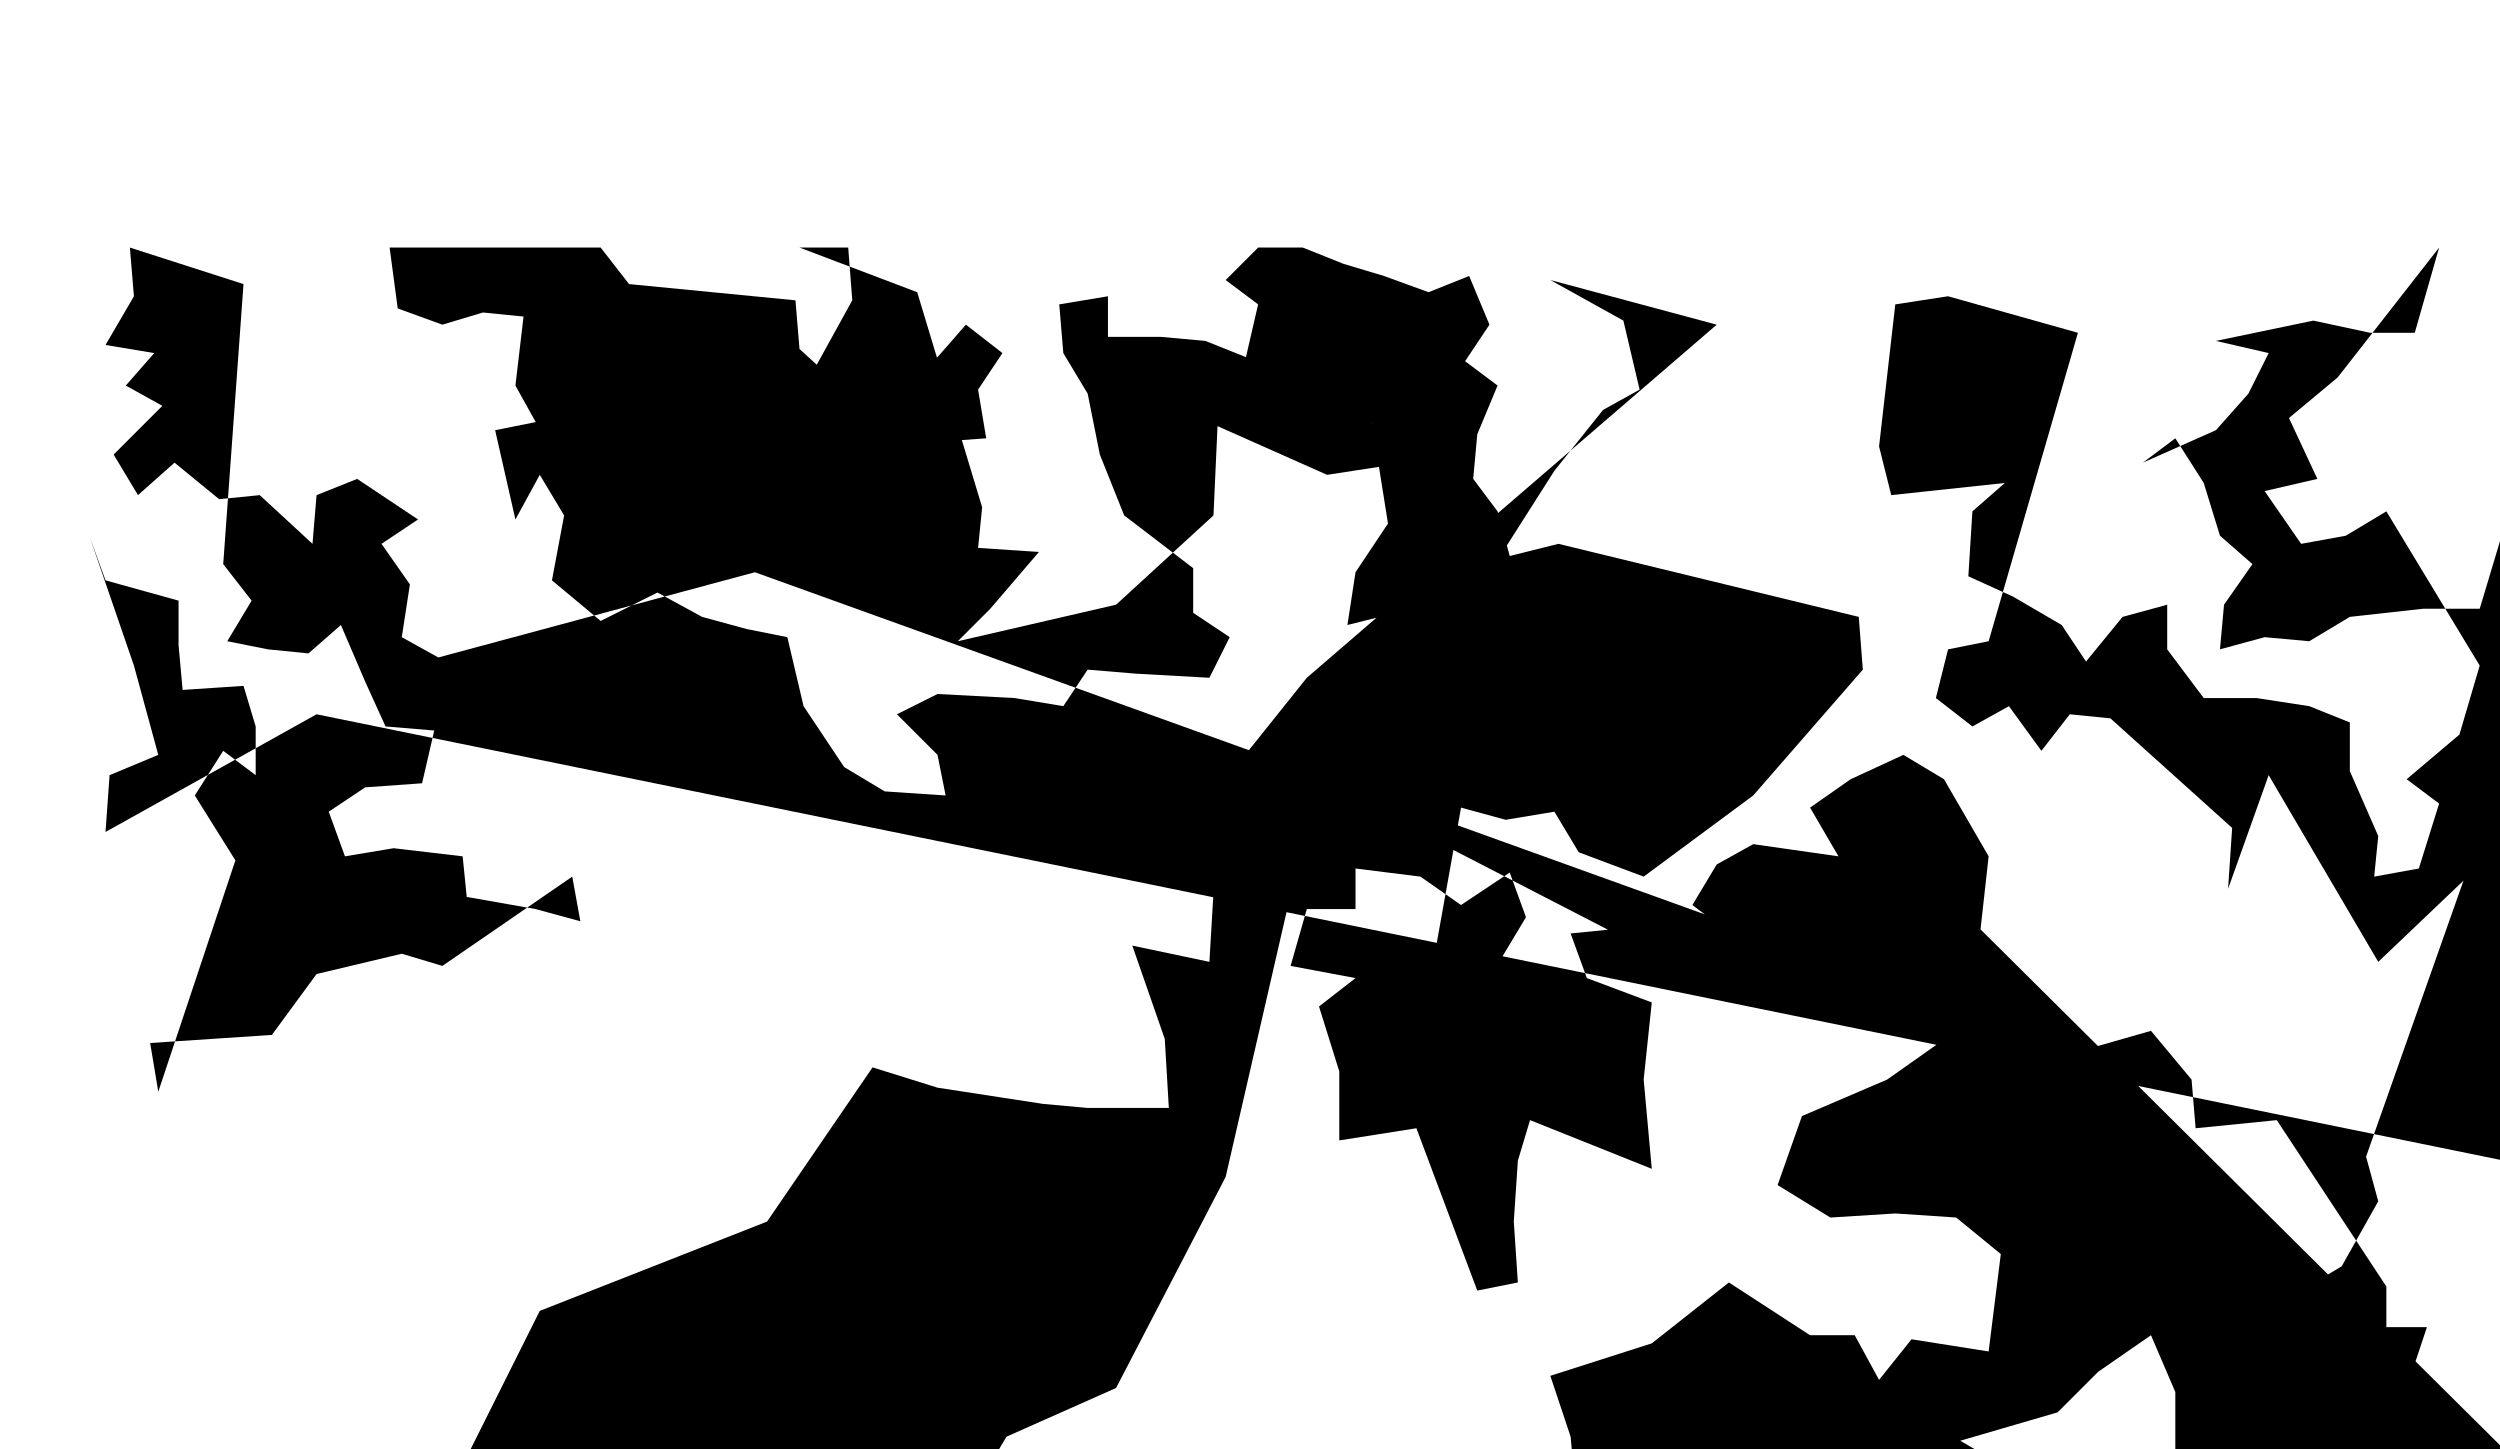
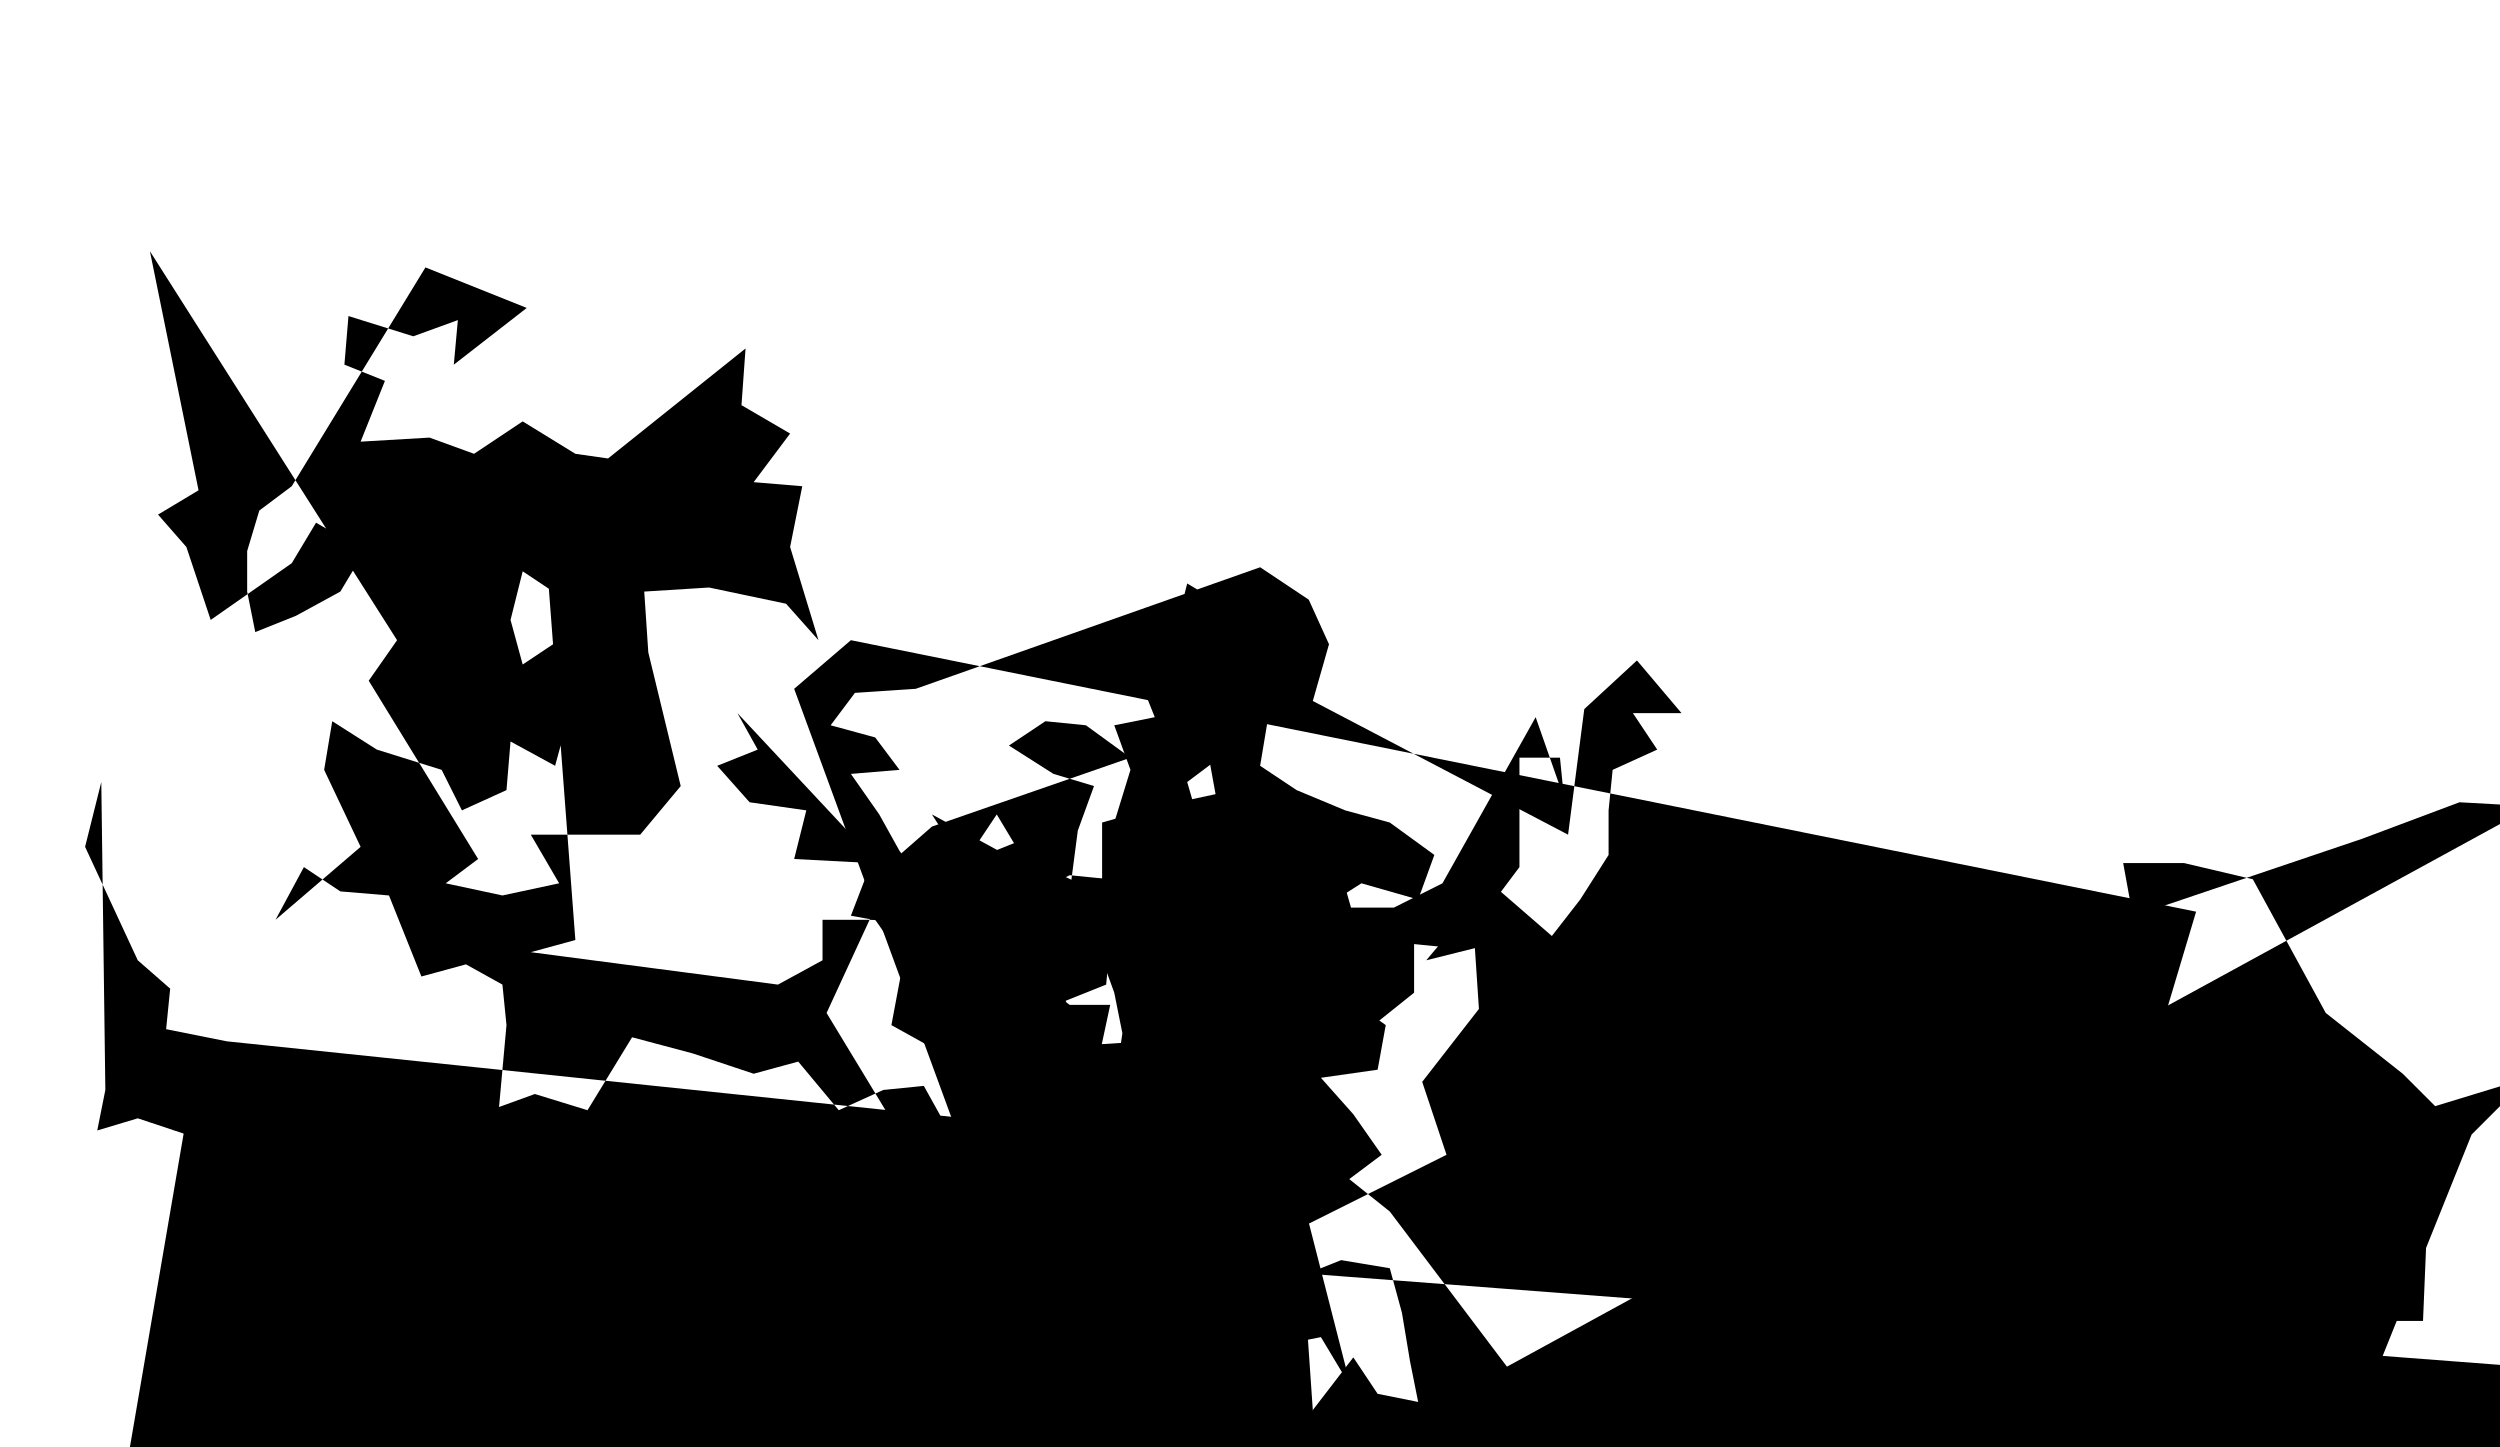
<svg xmlns="http://www.w3.org/2000/svg" baseProfile="tiny" height="100%" version="1.2" width="100%">
  <defs />
-   <polyline points="622,287 620,274 628,244 638,213 620,207 618,193 622,183 622,171 627,159 628,147 638,139 634,129 630,113 632,102 620,120 611,150 597,150 579,152 569,158 558,157 547,160 548,149 555,139 547,132 543,119 536,108 528,114 546,106 554,97 559,87 546,84 570,79 584,82 595,82 601,61 576,93 564,103 571,118 558,121 567,134 578,132 588,126 611,164 606,181 593,192 601,198 596,214 585,216 586,206 579,190 579,178 569,174 556,172 543,172 534,160 534,149 523,152 514,163 508,154 496,147 485,142 486,126 494,119 466,122 463,110 467,75 480,73 512,82 490,158 480,160 477,172 486,179 495,174 503,185 510,176 520,177 550,204 549,219 559,191 586,237 607,217 583,285 586,296 577,312 567,318 553,316 545,308 552,331 547,347 558,347 560,358 576,351 586,361 602,371 596,379 601,390 611,394 604,403 609,418 586,418 574,413 588,403 612,378 612,368 607,352 594,339 598,327 588,327 588,317 561,276 541,278 540,266 530,254 516,258 504,261 482,254 465,266 444,275 438,292 451,300 467,299 482,300 493,309 490,333 471,330 463,340 457,329 446,329 426,316 407,331 382,339 387,354 388,365 402,360 393,380 394,392 387,418 461,418 471,416 496,418 513,418 498,399 497,379 487,375 495,362 483,355 507,348 517,338 530,329 536,343 536,375 524,373 509,371 532,389 546,389 540,418 631,371 488,229 490,211 479,192 469,186 456,192 446,199 453,211 432,208 423,213 417,223 425,229 408,229 397,229 387,230 391,241 407,247 405,266 407,288 377,276 374,286 373,301 374,316 364,318 349,278 330,281 330,264 325,248 334,241 318,238 322,224 334,224 334,214 350,216 360,223 372,215 376,226 367,241 369,253 362,262 353,238 360,199 371,202 383,200 389,210 405,216 432,196 459,165 458,152 384,134 372,137 369,126 363,118 364,107 369,95 361,89 367,80 362,68 352,72 341,68 331,65 321,61 310,61 302,69 310,75 307,88 297,84 286,83 273,83 273,73 261,75 262,87 268,97 271,112 277,127 294,140 294,151 303,157 298,167 280,166 268,165 262,174 250,172 231,171 221,176 231,186 233,196 218,195 208,189 198,174 194,157 184,155 173,152 162,146 148,153 136,143 139,127 133,117 127,128 122,106 132,104 127,95 129,78 119,77 109,80 98,76 96,61 130,61 148,61 155,70 196,74 197,86 208,96 213,87 220,96 231,88 238,80 247,87 241,96 243,108 229,109 229,123 229,134 221,140 215,148 210,139 199,135 190,130 193,120 206,127 210,113 194,103 210,74 209,61 197,61 226,72 242,125 241,135 256,136 244,150 236,158 275,149 299,127 300,105 327,117 340,115 338,104 353,97 350,86 335,85 342,129 334,141 332,154 344,151 362,149 383,116 395,101 404,96 400,79 382,69 423,80 322,167 306,187 299,203 299,220 298,237 279,233 287,256 288,273 268,273 257,272 231,268 215,263 189,301 133,323 101,387 197,418 210,418 248,354 275,342 302,290 322,203 334,197 429,246 447,235 186,141 108,162 99,157 101,144 94,134 103,128 88,118 78,122 77,134 64,122 54,123 43,114 34,122 28,112 40,100 31,95 38,87 26,85 33,73 32,61 60,70 55,139 62,148 56,158 66,160 76,161 84,154 90,168 95,179 107,180 104,193 90,194 81,200 85,211 97,209 114,211 115,221 132,224 143,227 141,216 109,238 99,235 78,240 67,255 37,257 39,269 58,212 48,196 55,185 63,191 63,179 60,169 45,170 44,159 44,148 26,143 22,132 33,164 39,186 27,191 26,205 78,176" />
+   <polyline points="309,247 298,257 283,257 267,258 263,247 273,243 275,222 262,216 263,205 253,207 243,211 230,215 231,227 221,228 210,226 215,213 196,212 199,200 185,198 177,189 187,185 182,176 239,237 244,246 251,237 253,256 252,266 252,277 259,285 253,293 254,303 263,311 271,305 283,306 293,309 286,318 294,326 286,339 294,348 297,358 307,357 307,343 316,332 326,330 332,340 340,347 336,362 339,374 349,367 322,361 324,348 322,319 321,309 311,314 303,298 313,294 323,298 321,286 322,273 324,263 324,252 339,253 349,245 349,233 359,234 369,222 375,214 375,197 375,187 385,187 386,197 379,177 356,218 344,224 333,224 321,223 322,233 338,240 330,212 315,208 303,206 287,206 275,203 279,190 275,179 285,177 281,167 270,169 273,158 284,152 297,154 304,164 293,168 302,177 301,187 293,193 304,231 280,274 284,284 294,282 307,283 273,285 244,286 250,318 265,322 275,322 271,333 265,342 260,333 253,345 244,339 240,351 239,361 249,363 258,355 268,360 276,367 269,378 273,389 284,388 284,403 274,408 265,401 250,408 241,402 230,401 227,412 239,415 261,418 282,418 301,418 313,418 321,410 307,403 296,401 319,390 321,379 306,374 281,351 260,369 253,380 251,391 233,385 240,373 337,398 337,416 353,419" />
+   <polyline points="279,311 271,318 270,329 270,339 280,339 290,343 304,348 306,334 317,337 317,326 321,315 331,311 343,313 346,324 348,336 350,346 340,344 334,335 324,348 316,357 328,360 320,369 322,380 321,393 331,391 337,380 353,376 351,362 343,356 362,346 380,348 343,299 333,291 341,285 334,275 326,266 340,264 342,253 331,245 335,235 325,225 336,218 350,222 354,211 343,203 332,200 320,195 311,189 313,177 306,168 312,155 303,150 293,144 289,160 293,176 298,185 300,196 286,199 272,203 272,222 271,234 275,245 277,255 275,269 276,283 266,287 275,301 288,302 290,315 288,326 299,322 305,314 307,303 309,291 319,291 314,282 301,275 292,283 321,303 357,285 351,267 365,249 364,234 352,237 368,218 383,231 390,222 397,211 397,200 398,190 409,185 403,176 415,176 404,163 391,175 387,206 324,173 328,159 323,148 311,140 226,170 211,171 205,179 216,182 222,190 210,191 217,201 222,210 228,218 234,226 237,212 230,201 252,213 249,226 259,237 257,259 267,355 277,357 280,370 283,380 273,383 285,391 295,401 308,402 313,411 322,406 323,418 338,417 349,415 346,405 304,418 290,418 275,417 265,415 266,400 280,405 301,374 301,362 291,366 269,369 196,170 210,158 542,225 513,322 515,356 535,356 525,376 520,391 509,412 622,357 632,338" />
+   <polyline points="602,358 595,343 607,340 618,337 619,323 630,324 638,335 628,350 618,369 604,380 593,380 597,392 600,404 610,409 621,408 618,394 630,396 587,406 576,404 584,389 576,377 568,369 576,355 584,349 578,333 587,326 598,326 599,302 587,295 588,280 575,276 574,265 563,271 553,271 543,271 528,261 514,256 512,266 518,277 514,287 524,286 530,294 514,299 522,310 525,321 538,318 537,331 547,330 554,321 558,335 568,339 568,325 526,335 527,350 534,362 539,374 542,385 551,398 567,387 610,280 618,272 632,275 637,262 601,273 593,265 574,250 556,217 539,213 524,213 526,224 532,232 523,246 513,242 504,247 498,256 505,277 512,231 583,207 607,198 625,199 345,352 322,349 323,372 323,386 318,400 310,408 305,395 296,401 270,398 269,409 256,409 257,399 245,385 236,393 224,399 215,405 213,383 223,384 234,378 242,366 237,356 236,345 247,343 243,333 240,323 251,324 253,314 253,304 243,309 231,305 230,316 227,326 218,320 208,330 216,338 217,348 206,349 200,340 191,355 193,365 196,375 188,381 196,390 182,370 180,358 208,364 225,359 251,418 335,412 372,399 282,324 282,286 272,286 262,283 254,290 243,282 233,277 228,268 218,269 207,274 197,262 186,265 171,260 156,256 145,274 132,270 121,274 111,275 113,264 103,263 98,272 88,268 78,260 65,269 60,283 71,285 66,295 86,288 96,289 112,289 122,286 125,253 124,243 115,238 104,241 96,221 84,220 75,214 68,227 89,209 80,190 82,178 93,185 109,190 114,200 125,195 126,183 137,189 140,178 140,168 138,158 129,164 126,153 129,141 138,147 140,135 148,129 160,128 156,114 142,112 129,104 117,112 106,108 89,109 95,94 85,90 86,78 102,83 113,79 112,90 130,76 105,66 72,120 64,126 61,136 61,146 63,156 73,152 84,146 90,136 78,129 72,139 52,153 46,135 39,127 49,121 37,62 98,158 91,168 118,212 110,218 124,221 138,218 131,206 158,206 168,194 160,161 159,146 175,145 194,149 202,158 195,135 198,120 186,119 195,107 183,100 184,86 134,126 142,232 131,235 192,243 203,237 203,227 216,227 223,237 220,253 229,258 241,253 248,265 258,265 271,262 274,248 264,248 250,238 240,238 242,227 233,222 240,210 246,201 252,211 254,221 264,216 274,217 273,230 263,228 266,205 270,194 260,191 249,184 258,178 268,179 279,187 230,204 222,211 204,250 224,283 224,293 236,292 296,282 56,257 41,254 42,244 34,237 21,209 25,193 26,269 24,279 34,276 46,280 47,270 23,410" />
</svg>
